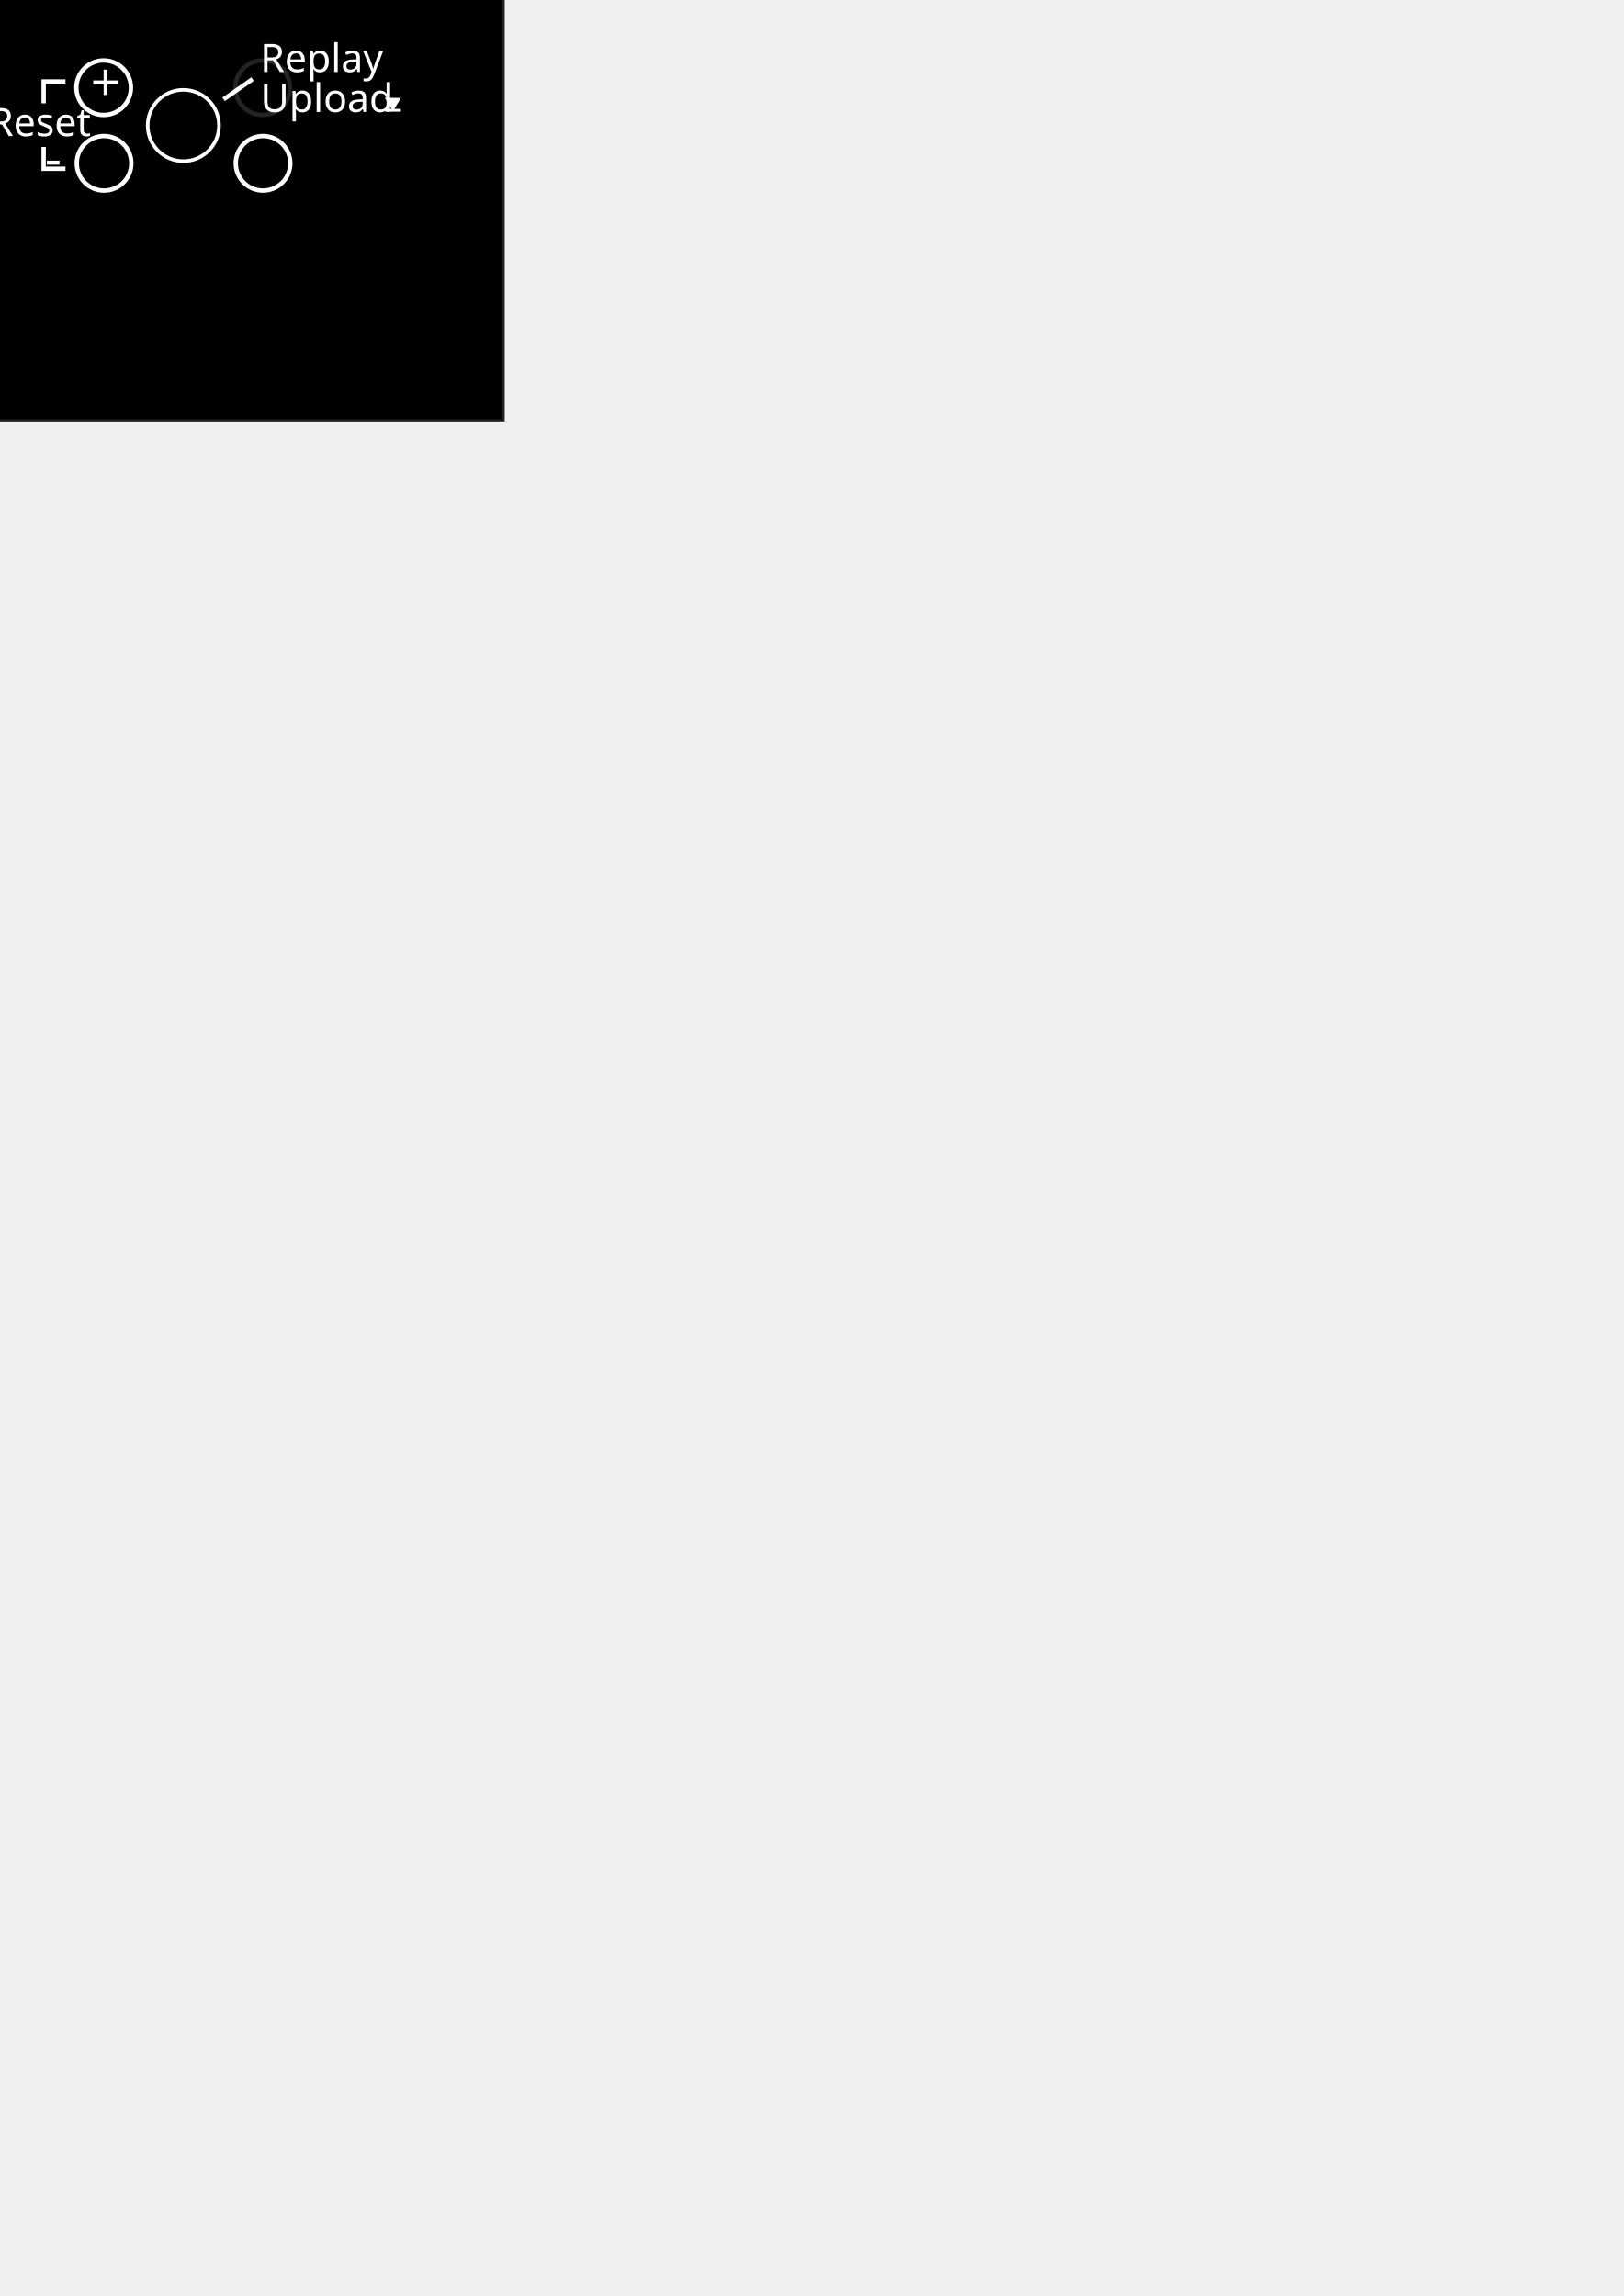
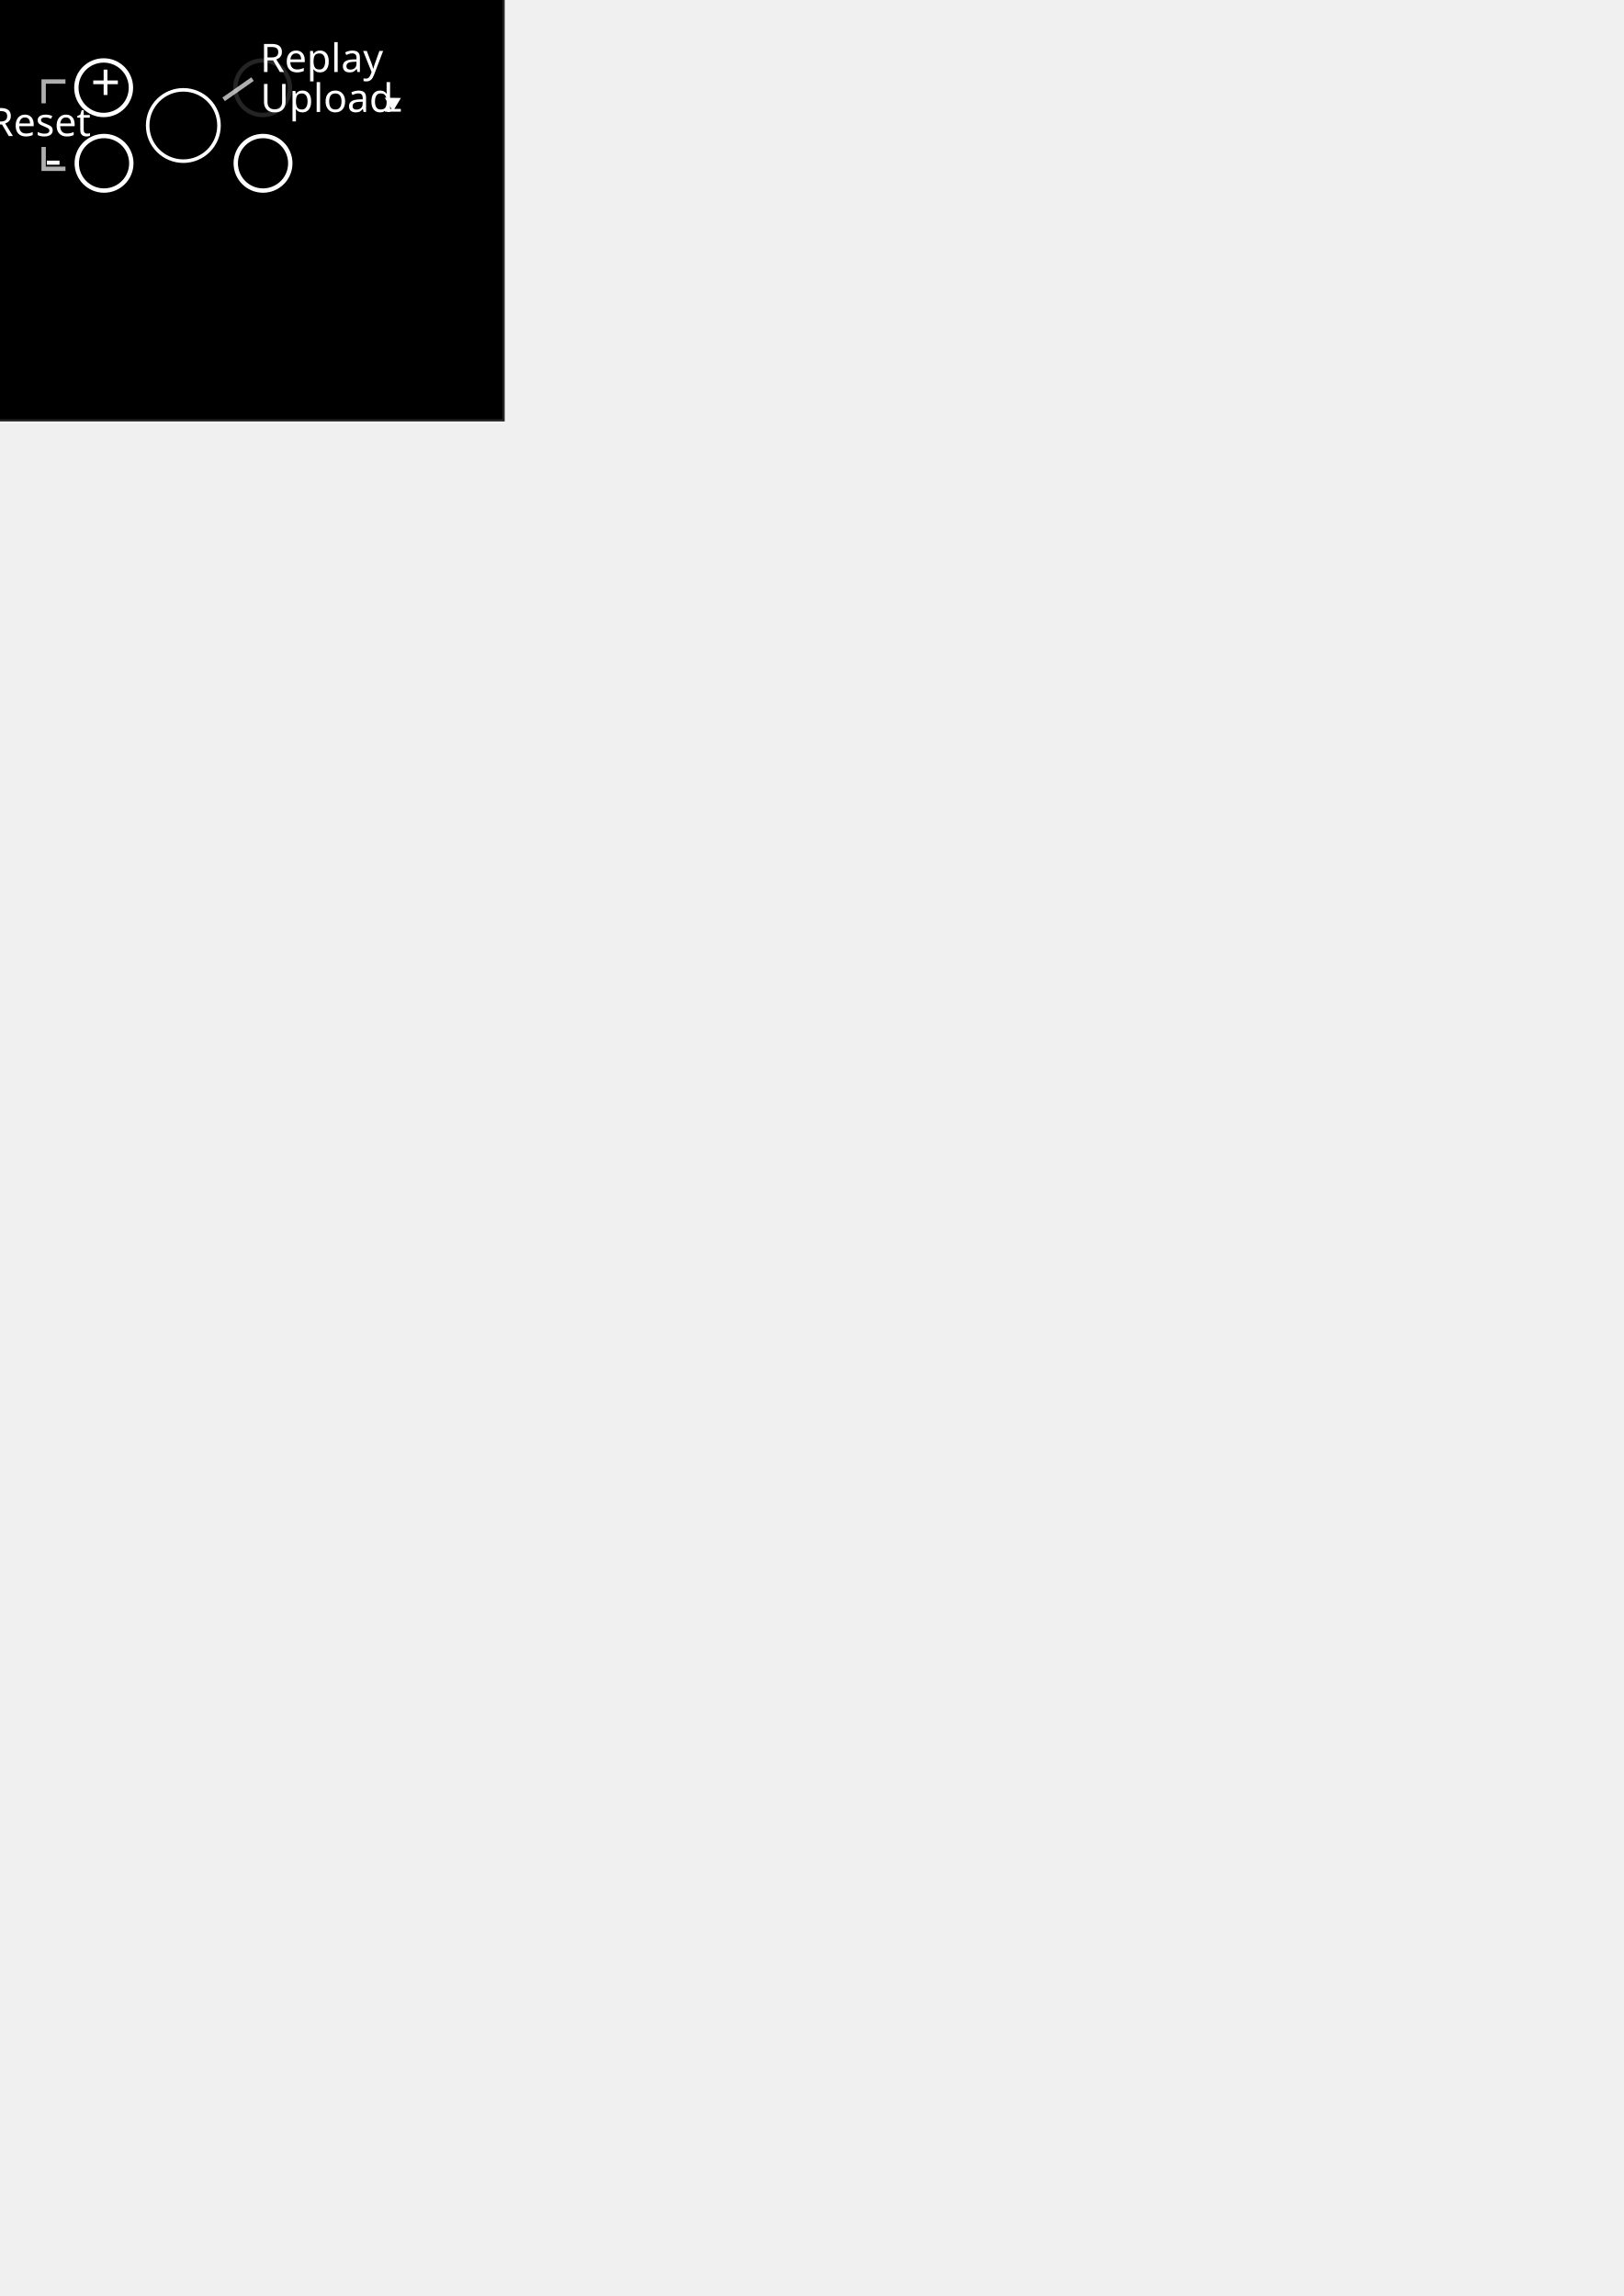
<svg xmlns="http://www.w3.org/2000/svg" width="744.094" height="1052.362" id="svg2" version="1.1">
  <defs id="defs4" />
  <g id="layer1">
    <rect style="fill:#000000;fill-opacity:1;stroke:#ffffff;stroke-width:2;stroke-linecap:butt;stroke-linejoin:miter;stroke-miterlimit:4;stroke-opacity:0.142;stroke-dasharray:none;stroke-dashoffset:0" id="rect3005" width="262.143" height="195.357" x="-30.848" y="-2.191" />
    <g id="g3806" transform="translate(0,0.3392857)">
      <path d="m 60,39.862 c 0,6.904 -5.596,12.5 -12.5,12.5 -6.904,0 -12.5,-5.596 -12.5,-12.5 0,-6.904 5.596,-12.5 12.5,-12.5 6.904,0 12.5,5.596 12.5,12.5 z" id="path2991" style="fill:none;stroke:#ffffff;stroke-width:2;stroke-linecap:butt;stroke-linejoin:miter;stroke-miterlimit:4;stroke-opacity:1;stroke-dasharray:none;stroke-dashoffset:0" />
      <path d="m 60,39.862 c 0,6.904 -5.596,12.5 -12.5,12.5 -6.904,0 -12.5,-5.596 -12.5,-12.5 0,-6.904 5.596,-12.5 12.5,-12.5 6.904,0 12.5,5.596 12.5,12.5 z" id="path2991-8" style="fill:none;stroke:#ffffff;stroke-width:2;stroke-linecap:butt;stroke-linejoin:miter;stroke-miterlimit:4;stroke-opacity:1;stroke-dasharray:none;stroke-dashoffset:0" transform="translate(0.1785714,34.64286)" />
    </g>
    <g id="g3802" transform="translate(0,0.5892857)">
      <path d="m 60,39.862 c 0,6.904 -5.596,12.5 -12.5,12.5 -6.904,0 -12.5,-5.596 -12.5,-12.5 0,-6.904 5.596,-12.5 12.5,-12.5 6.904,0 12.5,5.596 12.5,12.5 z" id="path2991-3" style="fill:none;stroke:#ffffff;stroke-width:2;stroke-linecap:butt;stroke-linejoin:miter;stroke-miterlimit:4;stroke-opacity:0.142;stroke-dasharray:none;stroke-dashoffset:0" transform="translate(72.85714,-0.25)" />
      <path d="m 60,39.862 c 0,6.904 -5.596,12.5 -12.5,12.5 -6.904,0 -12.5,-5.596 -12.5,-12.5 0,-6.904 5.596,-12.5 12.5,-12.5 6.904,0 12.5,5.596 12.5,12.5 z" id="path2991-8-8" style="fill:none;stroke:#ffffff;stroke-width:2;stroke-linecap:butt;stroke-linejoin:miter;stroke-miterlimit:4;stroke-opacity:1;stroke-dasharray:none;stroke-dashoffset:0" transform="translate(73.03571,34.39286)" />
    </g>
    <path style="fill:none;stroke:#ffffff;stroke-width:2;stroke-linecap:butt;stroke-linejoin:miter;stroke-miterlimit:4;stroke-opacity:1;stroke-dasharray:none;stroke-dashoffset:0" id="path3810" d="m 110,67.362 a 20,20 0 1 1 -40,0 20,20 0 1 1 40,0 z" transform="matrix(0.8171769,0,0,0.8171769,10.47194,2.476079)" />
    <text xml:space="preserve" style="font-size:40px;font-style:normal;font-weight:normal;line-height:125%;letter-spacing:0px;word-spacing:0px;fill:#000000;fill-opacity:1;stroke:none;font-family:Sans" x="41.526" y="46.193" id="text3812">
      <tspan id="tspan3814" x="41.526" y="46.193" style="font-size:24px;font-style:normal;font-variant:normal;font-weight:normal;font-stretch:normal;fill:#ffffff;font-family:Ubuntu Mono;-inkscape-font-specification:Ubuntu Mono">+ </tspan>
    </text>
    <text xml:space="preserve" style="font-size:40px;font-style:normal;font-weight:normal;line-height:125%;letter-spacing:0px;word-spacing:0px;fill:#000000;fill-opacity:1;stroke:none;font-family:Sans" x="47.491" y="81.005" id="text3812-5">
      <tspan id="tspan3814-4" x="53.491" y="81.005" style="font-size:24px;font-style:normal;font-variant:normal;font-weight:normal;font-stretch:normal;text-align:center;text-anchor:middle;fill:#ffffff;font-family:Ubuntu Mono;-inkscape-font-specification:Ubuntu Mono">- </tspan>
    </text>
    <text xml:space="preserve" style="font-size:40px;font-style:normal;font-weight:normal;line-height:125%;letter-spacing:0px;word-spacing:0px;fill:#000000;fill-opacity:1;stroke:none;font-family:Sans" x="-5" y="62.362" id="text3839">
      <tspan id="tspan3841" x="-5" y="62.362" style="font-size:18px;font-style:normal;font-variant:normal;font-weight:normal;font-stretch:normal;fill:#ffffff;font-family:Ubuntu Mono;-inkscape-font-specification:Ubuntu Mono">Reset</tspan>
    </text>
-     <path style="fill:none;stroke:#ffffff;stroke-width:2;stroke-linecap:butt;stroke-linejoin:miter;stroke-opacity:1;stroke-miterlimit:4;stroke-dasharray:none" d="m 30,37.362 -10,0 0,10" id="path3843" />
-     <path style="fill:none;stroke:#ffffff;stroke-width:2;stroke-linecap:butt;stroke-linejoin:miter;stroke-opacity:1;stroke-miterlimit:4;stroke-dasharray:none" d="m 30,77.362 -10,0 0,-10 0,0" id="path3845" />
+     <path style="fill:none;stroke:#ffffff;stroke-width:2;stroke-linecap:butt;stroke-linejoin:miter;stroke-miterlimit:4;stroke-opacity:0.686;stroke-dasharray:none" d="m 30,77.362 -10,0 0,-10" id="path3843" />
+     <path style="fill:none;stroke:#ffffff;stroke-width:2;stroke-linecap:butt;stroke-linejoin:miter;stroke-miterlimit:4;stroke-opacity:0.686;stroke-dasharray:none" d="m 30,37.362 -10,0 0,10 0,0" id="path3845" />
    <text xml:space="preserve" style="font-size:40px;font-style:normal;font-weight:normal;line-height:125%;letter-spacing:0px;word-spacing:0px;fill:#000000;fill-opacity:1;stroke:none;font-family:Sans" x="119.23" y="32.995" id="text3839-1">
      <tspan x="119.23" y="32.995" style="font-size:18px;font-style:normal;font-variant:normal;font-weight:normal;font-stretch:normal;fill:#ffffff;font-family:Ubuntu Mono;-inkscape-font-specification:Ubuntu Mono" id="tspan3918">Replay</tspan>
    </text>
    <text xml:space="preserve" style="font-size:40px;font-style:normal;font-weight:normal;line-height:125%;letter-spacing:0px;word-spacing:0px;fill:#000000;fill-opacity:1;stroke:none;font-family:Sans" x="119.356" y="51.328" id="text3839-1-4">
      <tspan x="119.356" y="51.328" style="font-size:18px;font-style:normal;font-variant:normal;font-weight:normal;font-stretch:normal;fill:#ffffff;font-family:Ubuntu Mono;-inkscape-font-specification:Ubuntu Mono" id="tspan3868-2">Upload </tspan>
    </text>
-     <path style="fill:none;stroke:#ffffff;stroke-width:2;stroke-linecap:butt;stroke-linejoin:miter;stroke-miterlimit:4;stroke-opacity:1;stroke-dasharray:none" d="m 102.475,45.533 13.258,-9.281" id="path3914" />
+     <path style="fill:none;stroke:#ffffff;stroke-width:2;stroke-linecap:butt;stroke-linejoin:miter;stroke-miterlimit:4;stroke-opacity:0.686;stroke-dasharray:none" d="m 102.475,45.533 13.258,-9.281" id="path3914" />
    <g id="g3778" transform="matrix(0.7280701,0,0,0.7280701,35.37596,17.04209)">
      <g id="g3007">
        <path style="fill:#ffffff;stroke:none" d="m 193.562,38.092 5.179,8.571 5,-8.393 z" id="path3006" />
        <rect style="fill:#ffffff;fill-opacity:1;stroke:none" id="rect3008" width="10.058" height="1.742" x="193.641" y="45.141" />
      </g>
    </g>
  </g>
</svg>
